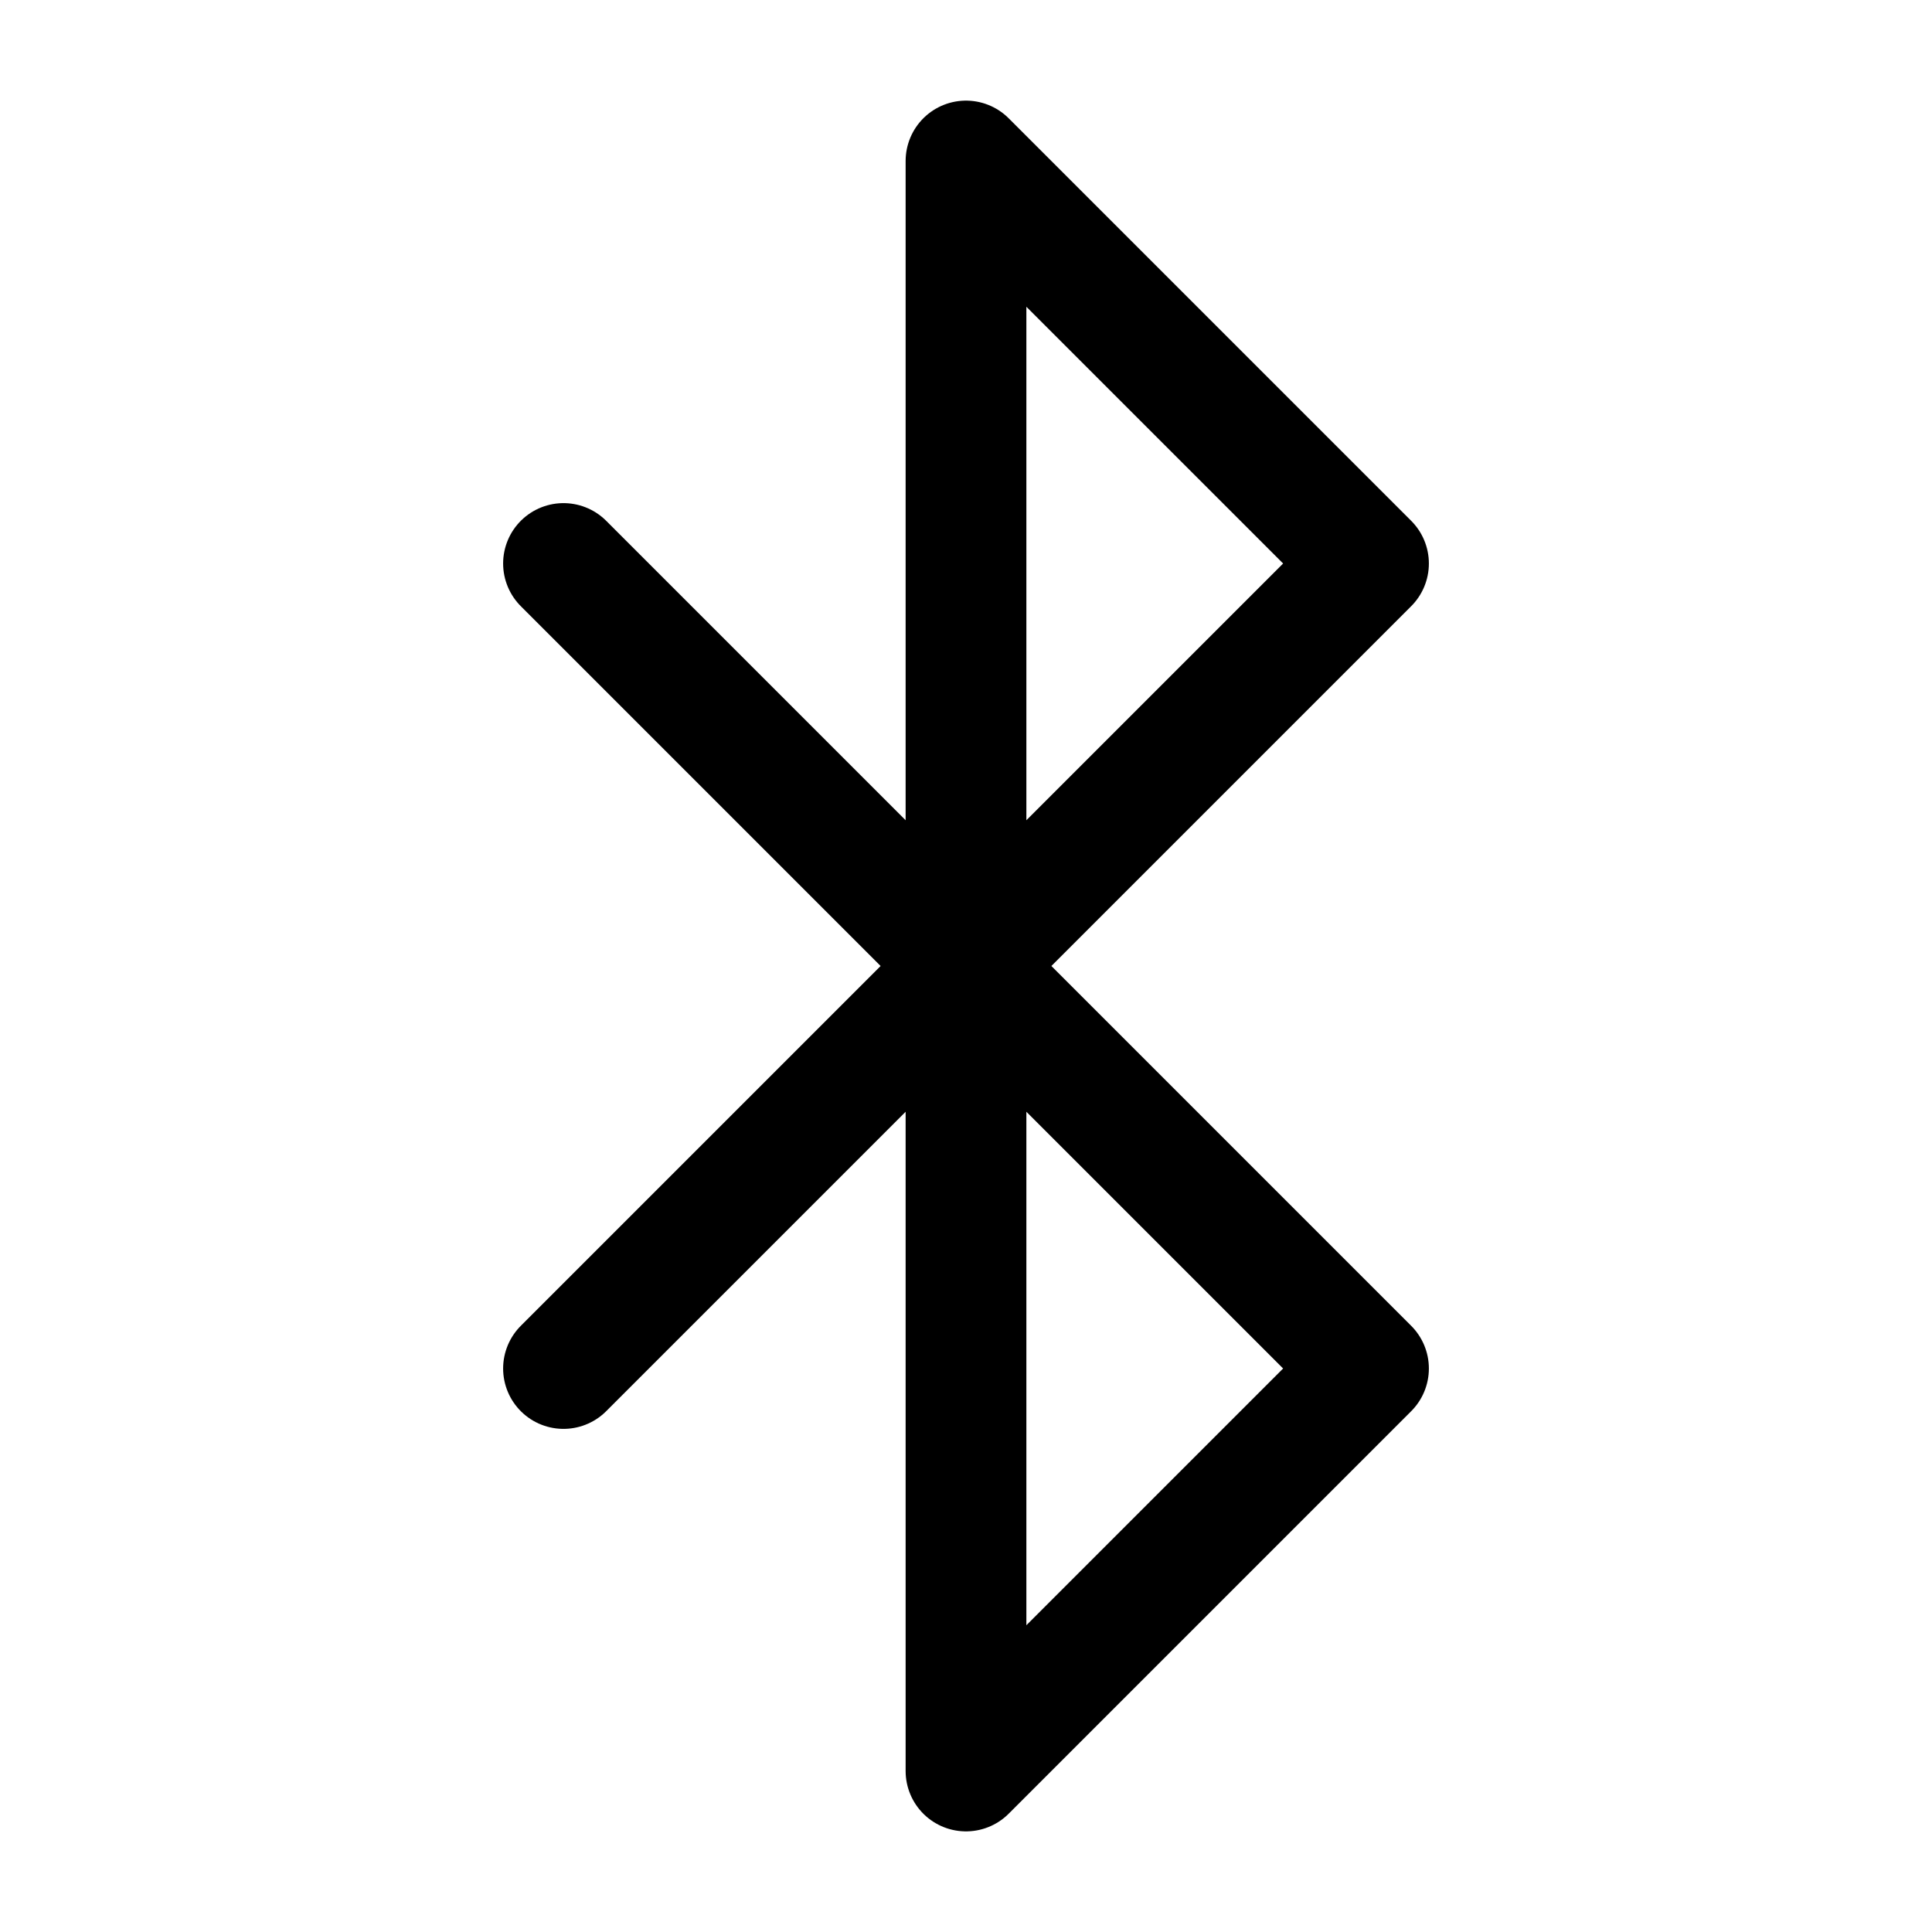
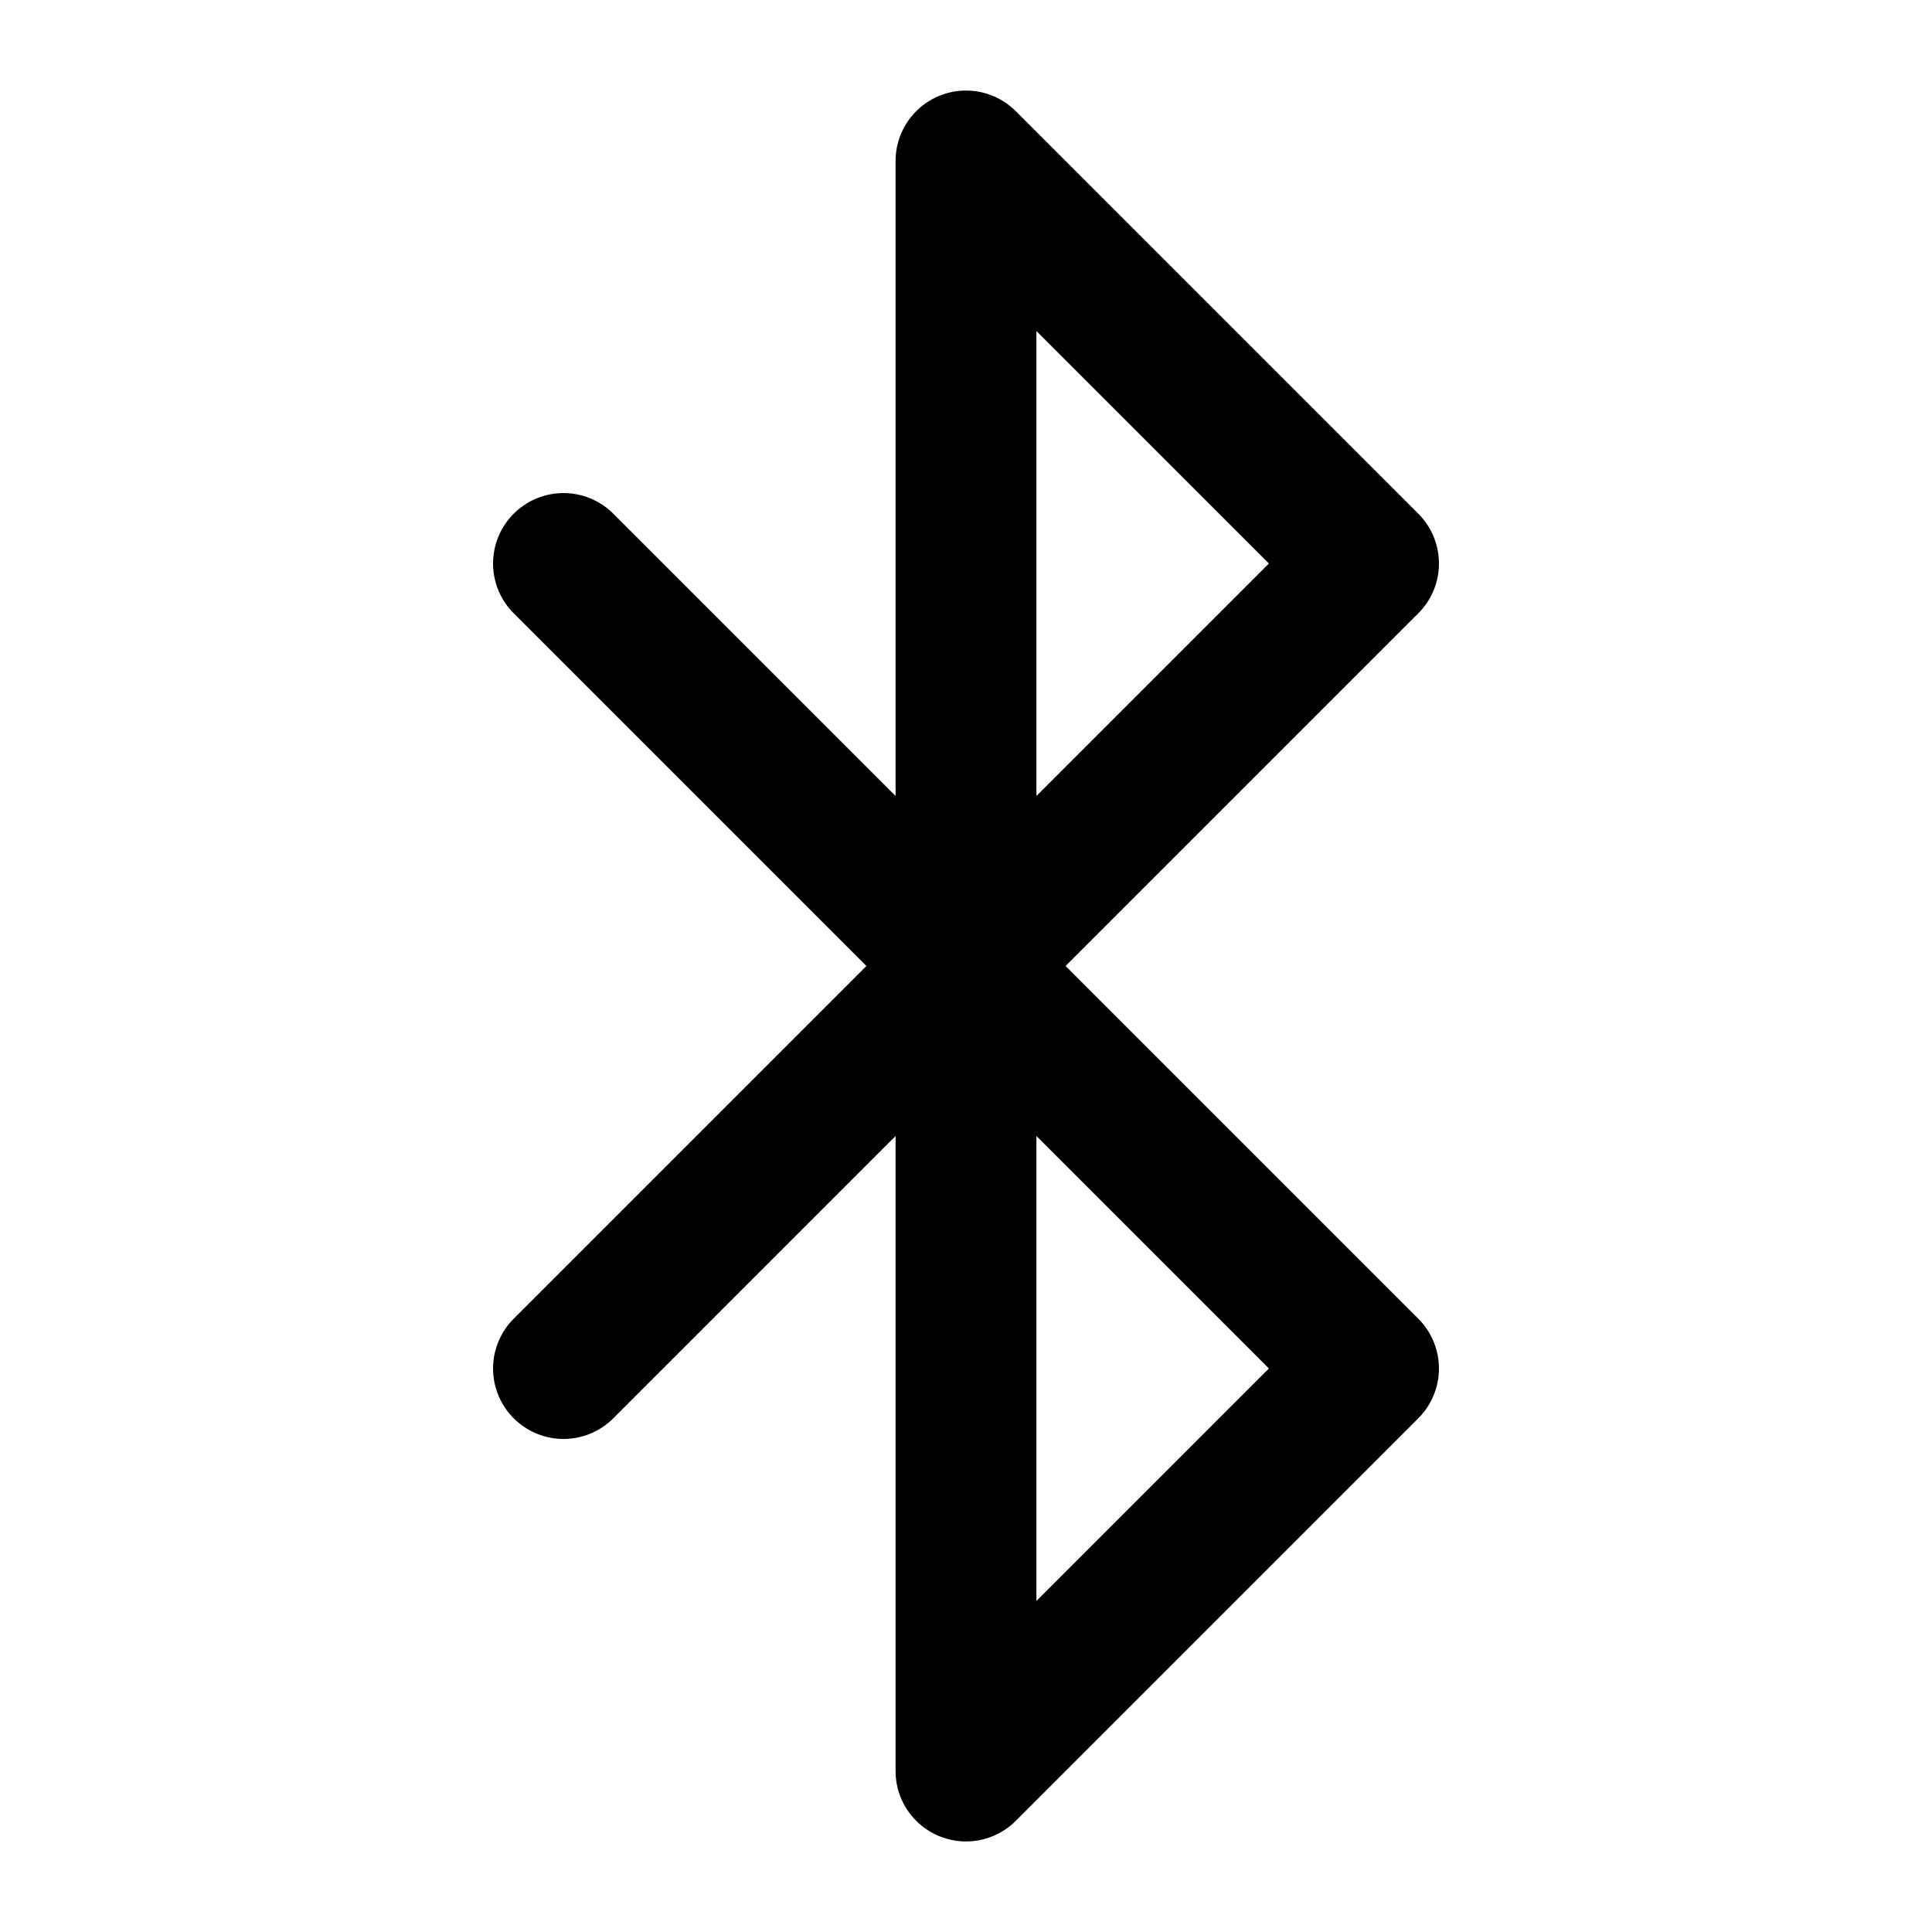
- <svg xmlns="http://www.w3.org/2000/svg" width="32" height="32" viewBox="0 0 24 24" fill="none" stroke="currentColor" stroke-width="1.5" stroke-linecap="round" stroke-linejoin="round" class="lucide lucide-bluetooth-icon lucide-bluetooth">
+ <svg xmlns="http://www.w3.org/2000/svg" width="16" height="16" viewBox="0 0 24 24" fill="none" stroke="currentColor" stroke-width="1.75" stroke-linecap="round" stroke-linejoin="round" class="lucide lucide-bluetooth-icon lucide-bluetooth">
  <path d="m7 7 10 10-5 5V2l5 5L7 17" />
</svg>
